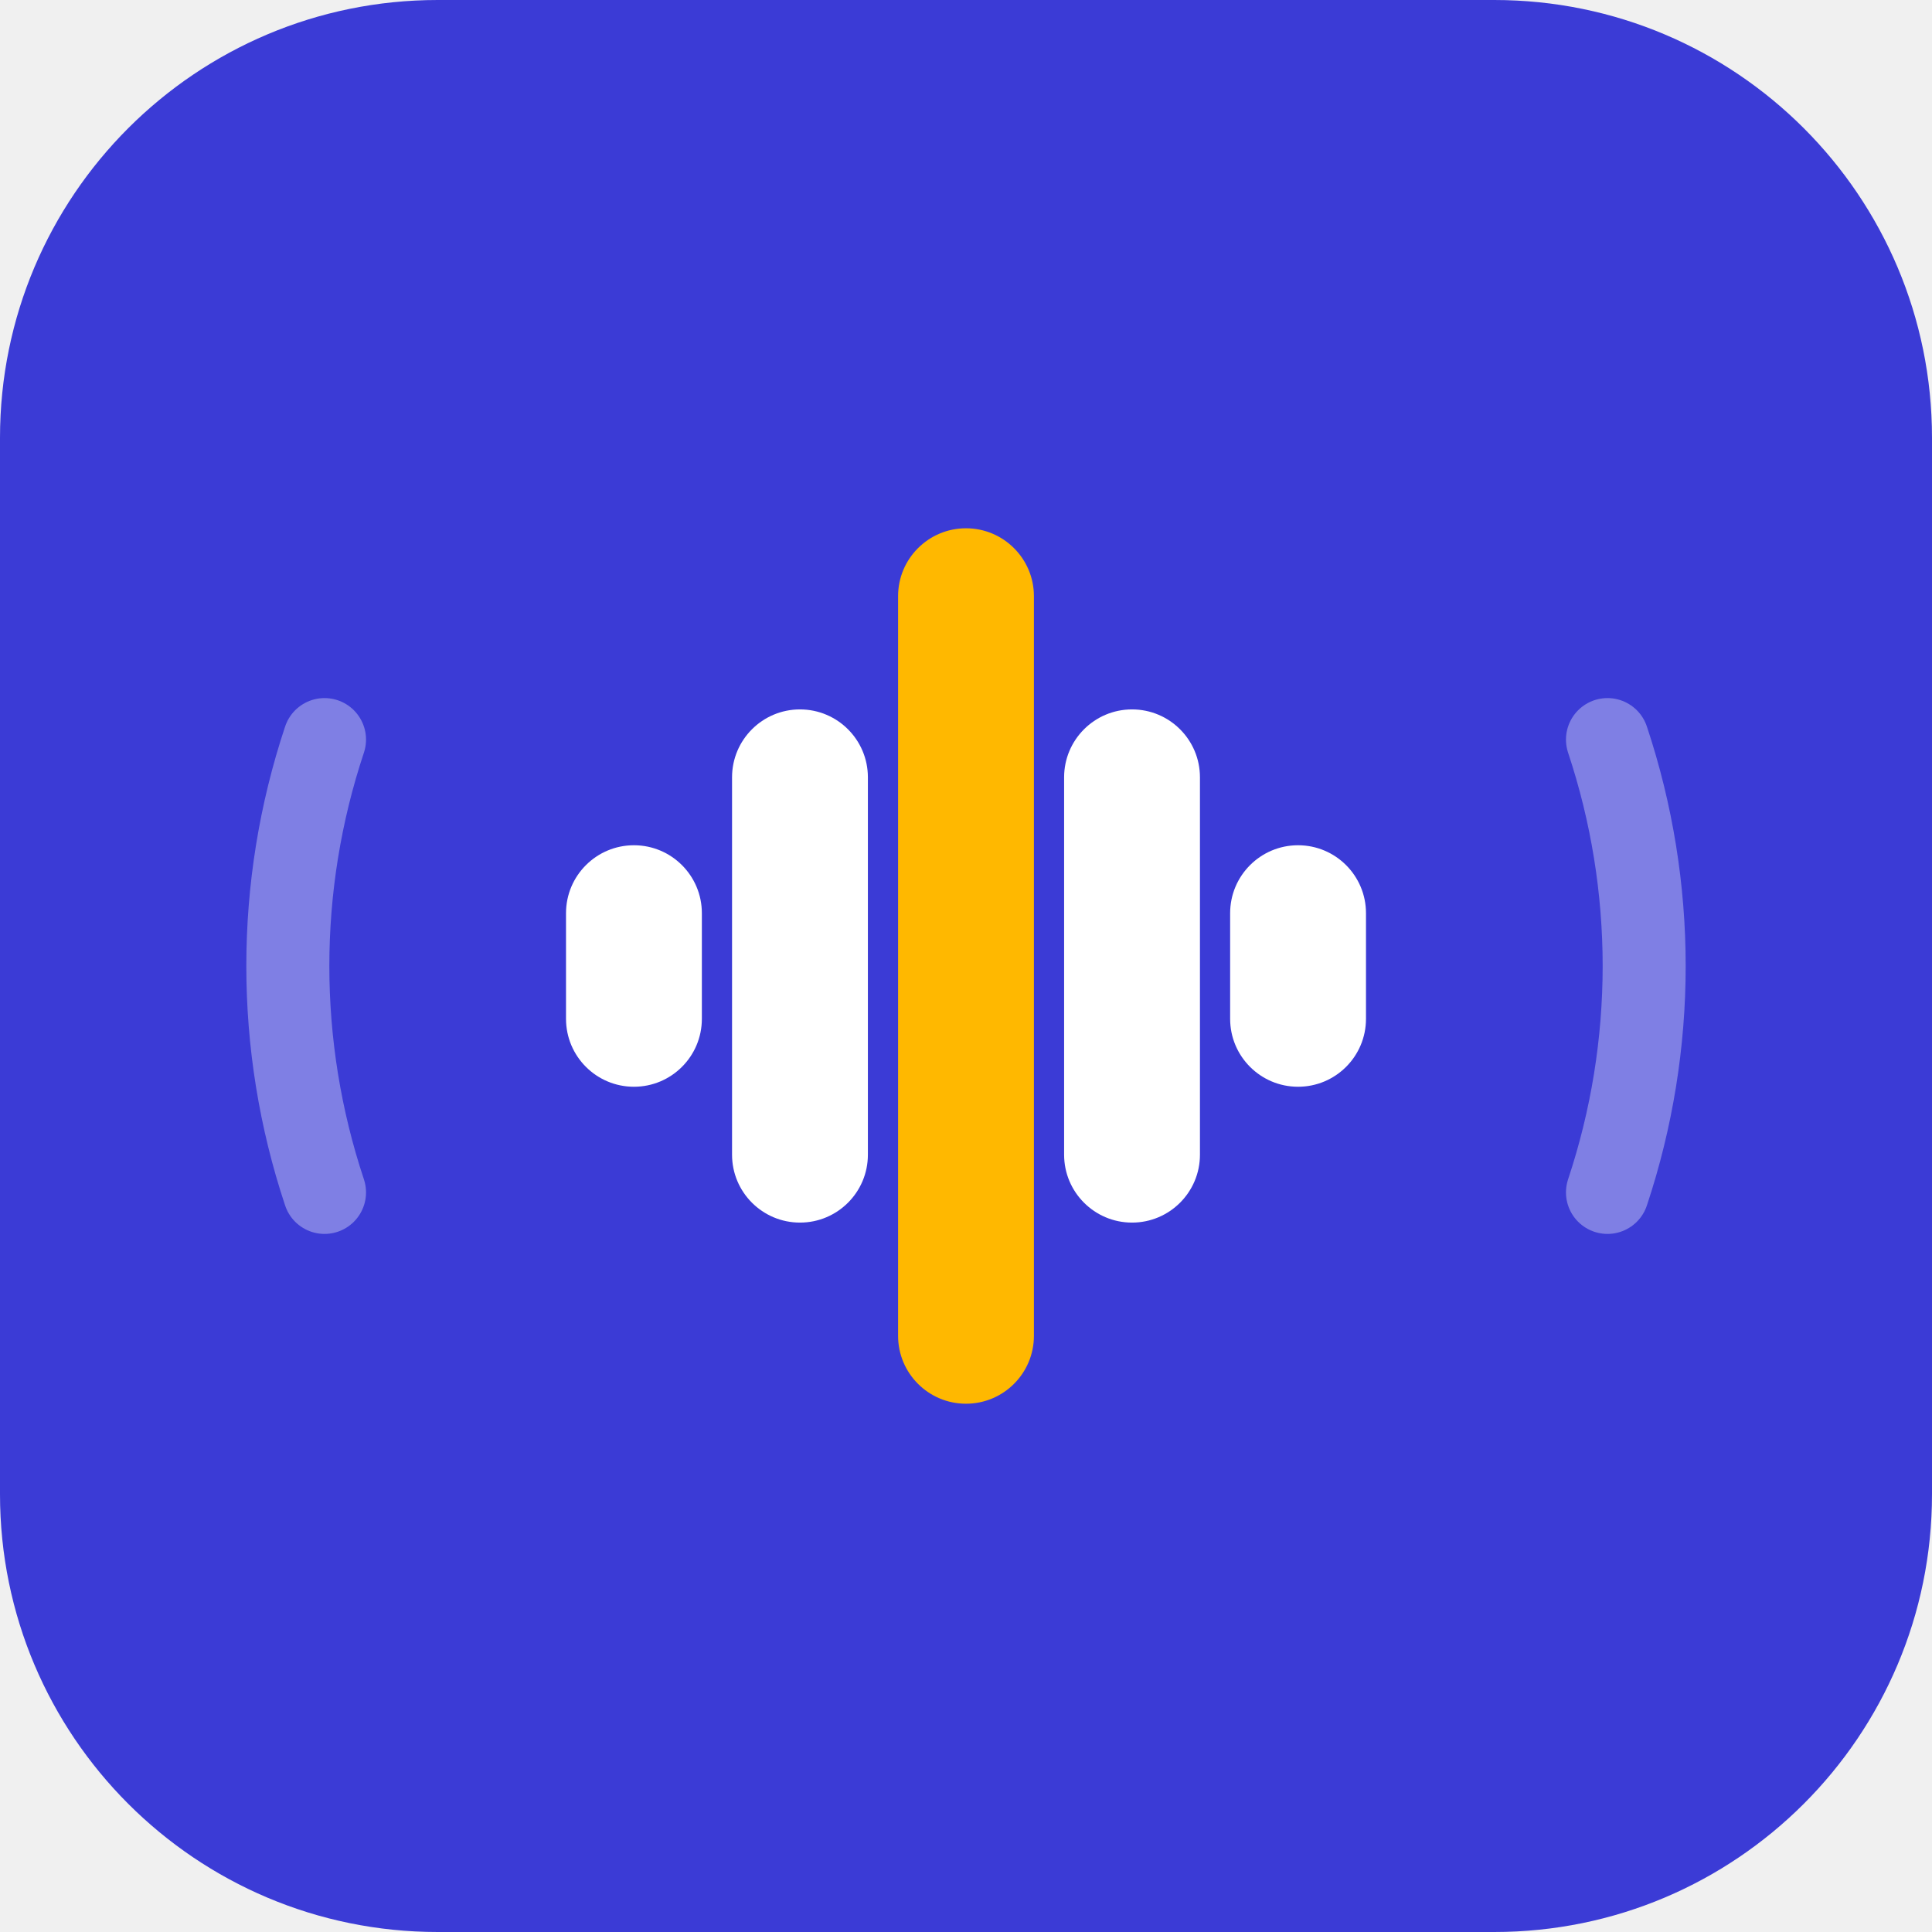
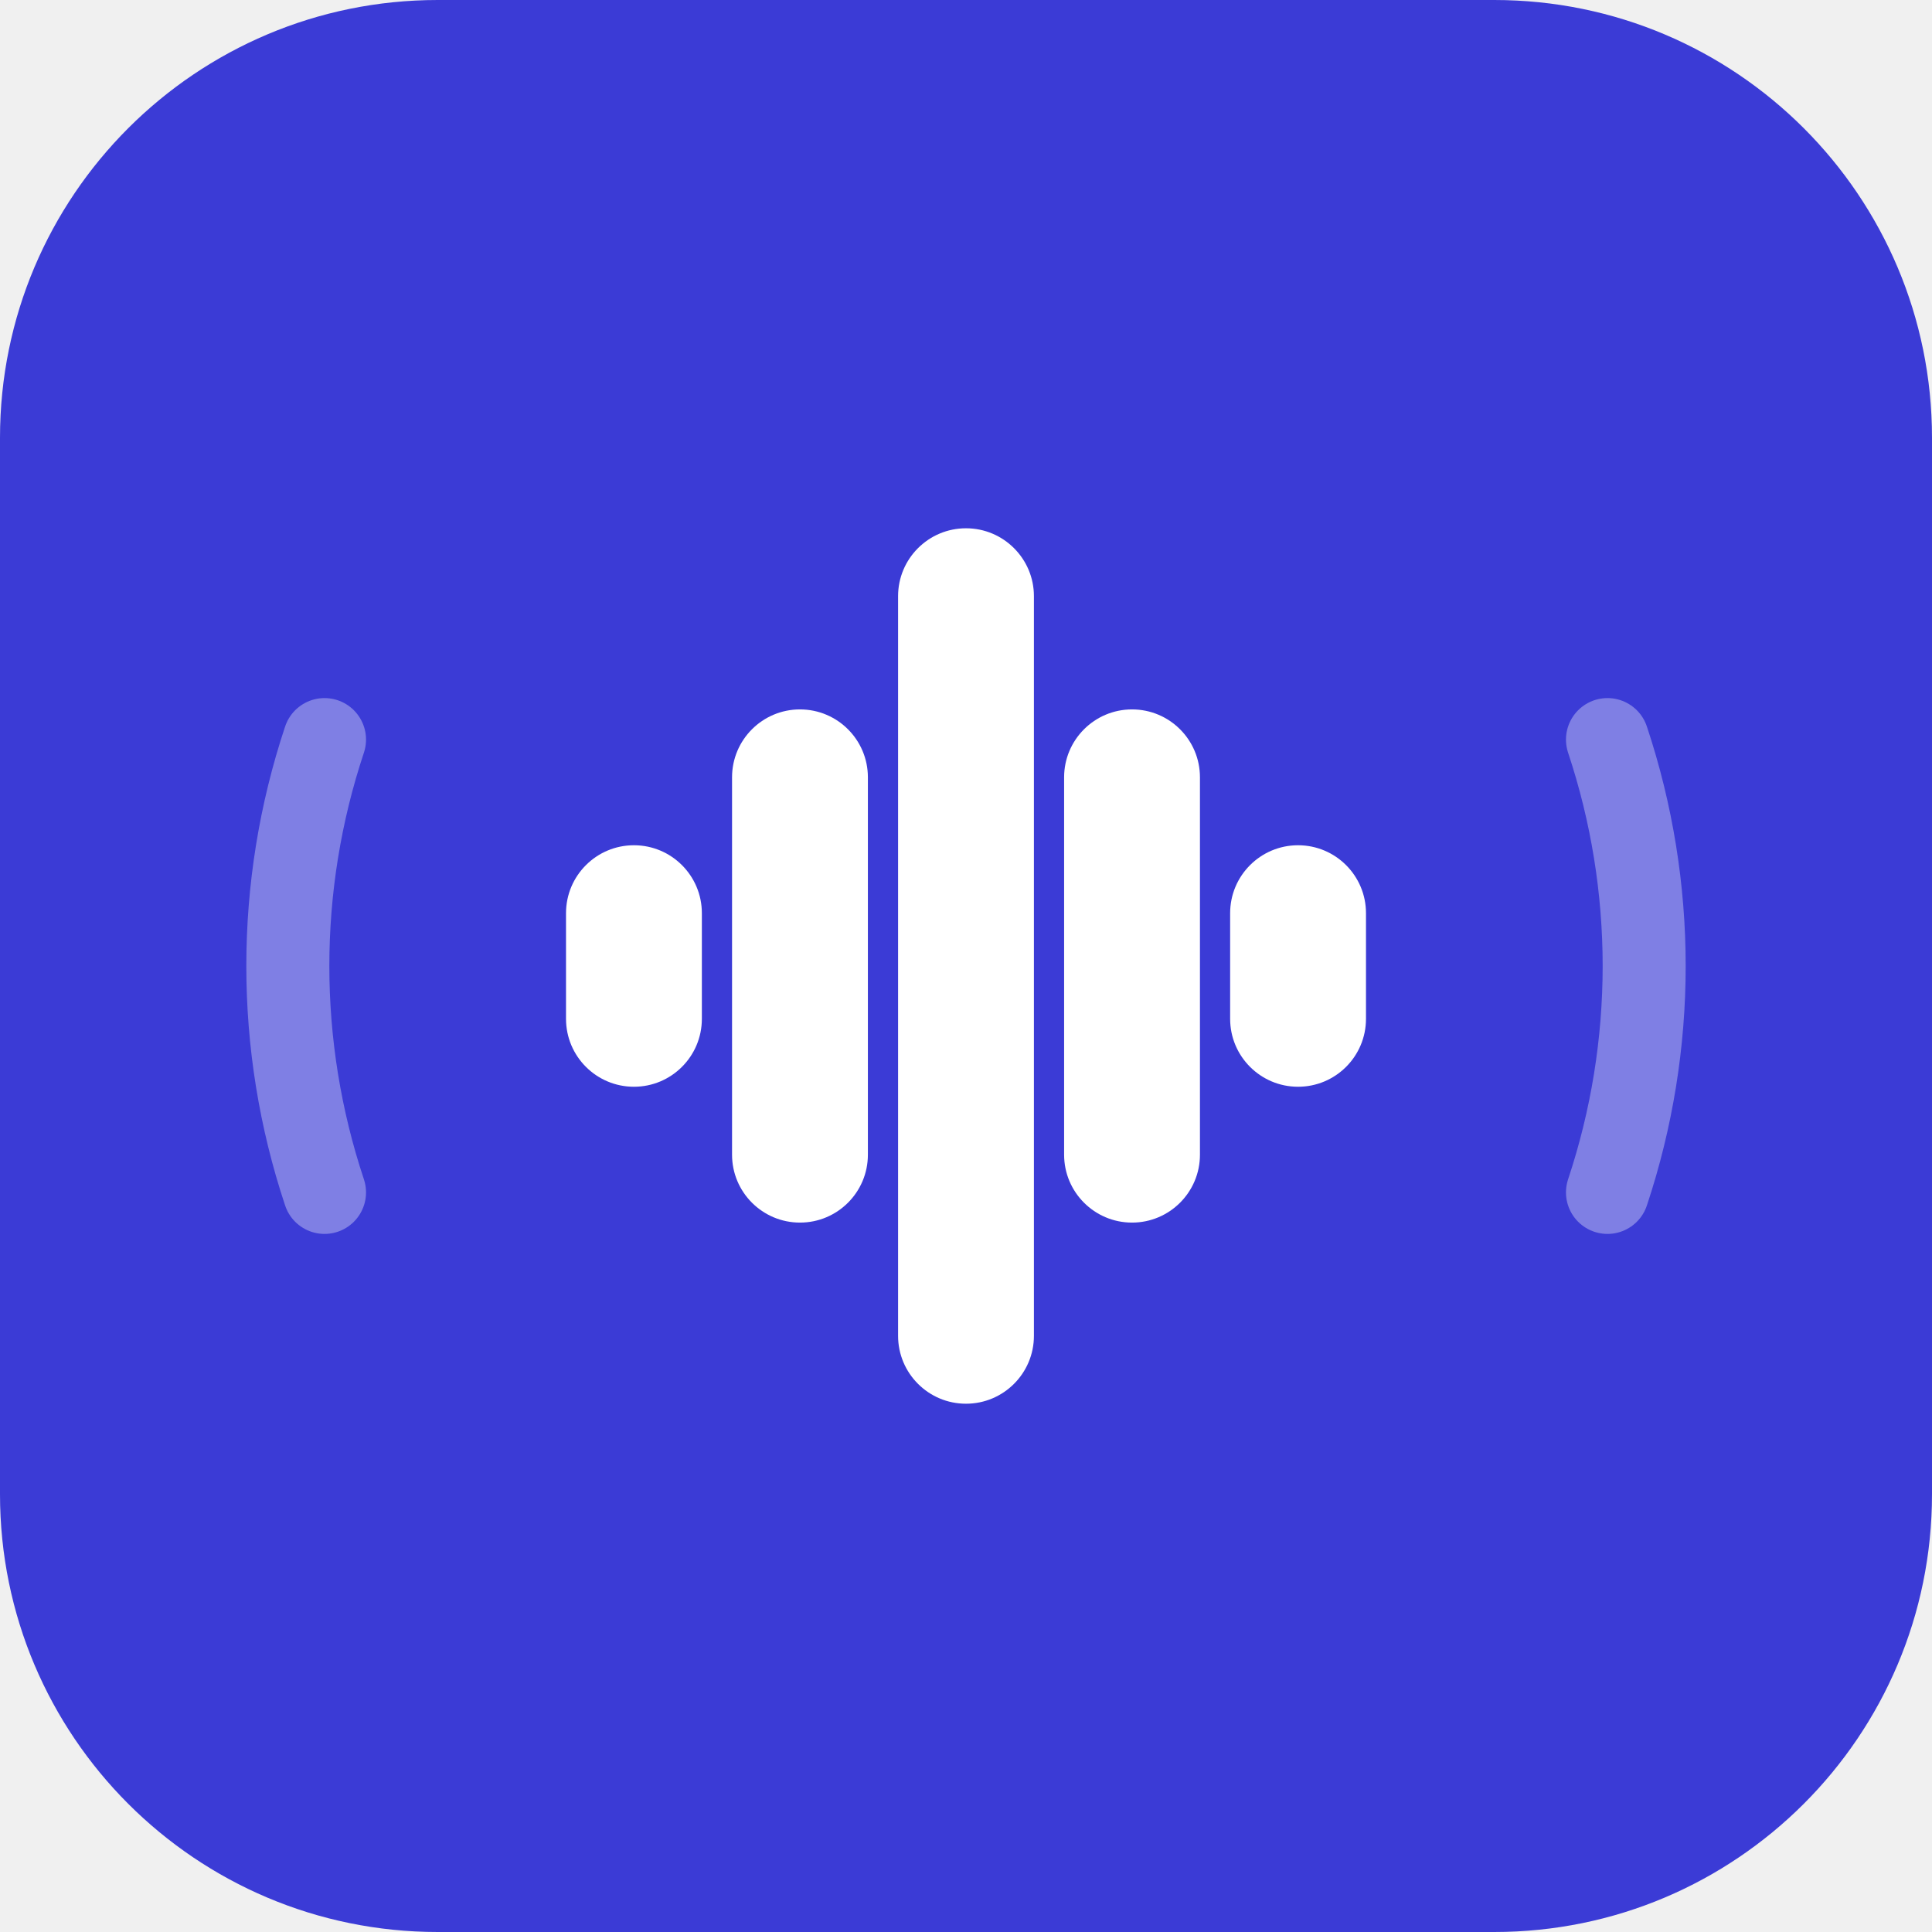
<svg xmlns="http://www.w3.org/2000/svg" viewBox="0 0 512 512" width="512" height="512" role="img" aria-label="EchoRead logo">
+   <defs>
+     <clipPath id="box">
+       <rect width="512" height="512" rx="116" />
+     </clipPath>
+   </defs>
  <style>
-     svg { cursor: pointer; }
-     .bg { transition: transform .35s cubic-bezier(.3,1.6,.5,1); transform-box: fill-box; transform-origin: center; }
-     .bar { transform-box: fill-box; transform-origin: center; transition: transform .3s ease; }
-     .arc { transform-box: fill-box; transform-origin: center; transition: opacity .3s ease; }
+     /* only the box itself reacts to the mouse, not the empty corners */
+     svg { pointer-events: none; }
+     .bg { pointer-events: fill; }

-     svg:hover .bg { transform: scale(1.04); }
-     svg:hover .bar { animation: pulse 0.9s ease-in-out infinite; }
-     svg:hover .b1 { animation-delay: 0s; }
-     svg:hover .b2 { animation-delay: .12s; }
-     svg:hover .b3 { animation-delay: .24s; }
-     svg:hover .b4 { animation-delay: .36s; }
-     svg:hover .b5 { animation-delay: .48s; }
-     svg:hover .arc { animation: echo 1.4s ease-out infinite; }
-     svg:hover .arc.r { animation-delay: .15s; }
+     .bar, .arc { transform-box: fill-box; transform-origin: center; }

-     @keyframes pulse {
-       0%, 100% { transform: scaleY(1); }
-       50%      { transform: scaleY(1.35); }
-     }
-     @keyframes echo {
-       0%   { opacity: .15; transform: scale(.94); }
-       50%  { opacity: .6;  transform: scale(1.04); }
-       100% { opacity: .15; transform: scale(.94); }
-     }
+     .bg:hover ~ .inner .bar { animation: pulse .9s ease-in-out infinite; }
+     .bg:hover ~ .inner .b1 { animation-delay: 0s; }
+     .bg:hover ~ .inner .b2 { animation-delay: .12s; }
+     .bg:hover ~ .inner .b3 { animation-delay: .24s; animation-name: pulseMid; }
+     .bg:hover ~ .inner .b4 { animation-delay: .36s; }
+     .bg:hover ~ .inner .b5 { animation-delay: .48s; }
+     .bg:hover ~ .inner .arc { animation: echo 1.4s ease-out infinite; }
+     .bg:hover ~ .inner .arc.r { animation-delay: .15s; }
+ 
+     @keyframes pulse    { 0%, 100% { transform: scaleY(1); } 50% { transform: scaleY(1.35); } }
+     @keyframes pulseMid { 0%, 100% { transform: scaleY(1); } 50% { transform: scaleY(1.2); } }
+     @keyframes echo     { 0%, 100% { opacity: .15; } 50% { opacity: .6; } }
+ 
    @media (prefers-reduced-motion: reduce) {
-       svg:hover .bar, svg:hover .arc, svg:hover .bg { animation: none; transform: none; }
+       .bg:hover ~ .inner .bar, .bg:hover ~ .inner .arc { animation: none; }
    }
  </style>
  <rect class="bg" width="512" height="512" rx="116" fill="#3b3bd6" />
-   <g fill="none" stroke="#ffffff" stroke-opacity="0.35" stroke-width="22" stroke-linecap="round">
-     <path class="arc l" d="M86 196a190 190 0 0 0 0 120" />
-     <path class="arc r" d="M426 196a190 190 0 0 1 0 120" />
-   </g>
-   <g>
-     <rect class="bar b1" x="150" y="224" width="36" height="64" rx="18" fill="#ffffff" />
-     <rect class="bar b2" x="194" y="188" width="36" height="136" rx="18" fill="#ffffff" />
-     <rect class="bar b3" x="238" y="140" width="36" height="232" rx="18" fill="#ffb800" />
-     <rect class="bar b4" x="282" y="188" width="36" height="136" rx="18" fill="#ffffff" />
-     <rect class="bar b5" x="326" y="224" width="36" height="64" rx="18" fill="#ffffff" />
+   <g class="inner" clip-path="url(#box)">
+     <g fill="none" stroke="#ffffff" stroke-opacity="0.35" stroke-width="22" stroke-linecap="round">
+       <path class="arc l" d="M86 196a190 190 0 0 0 0 120" />
+       <path class="arc r" d="M426 196a190 190 0 0 1 0 120" />
+     </g>
+     <g fill="#ffffff">
+       <rect class="bar b1" x="150" y="224" width="36" height="64" rx="18" />
+       <rect class="bar b2" x="194" y="188" width="36" height="136" rx="18" />
+       <rect class="bar b3" x="238" y="140" width="36" height="232" rx="18" />
+       <rect class="bar b4" x="282" y="188" width="36" height="136" rx="18" />
+       <rect class="bar b5" x="326" y="224" width="36" height="64" rx="18" />
+     </g>
  </g>
</svg>
